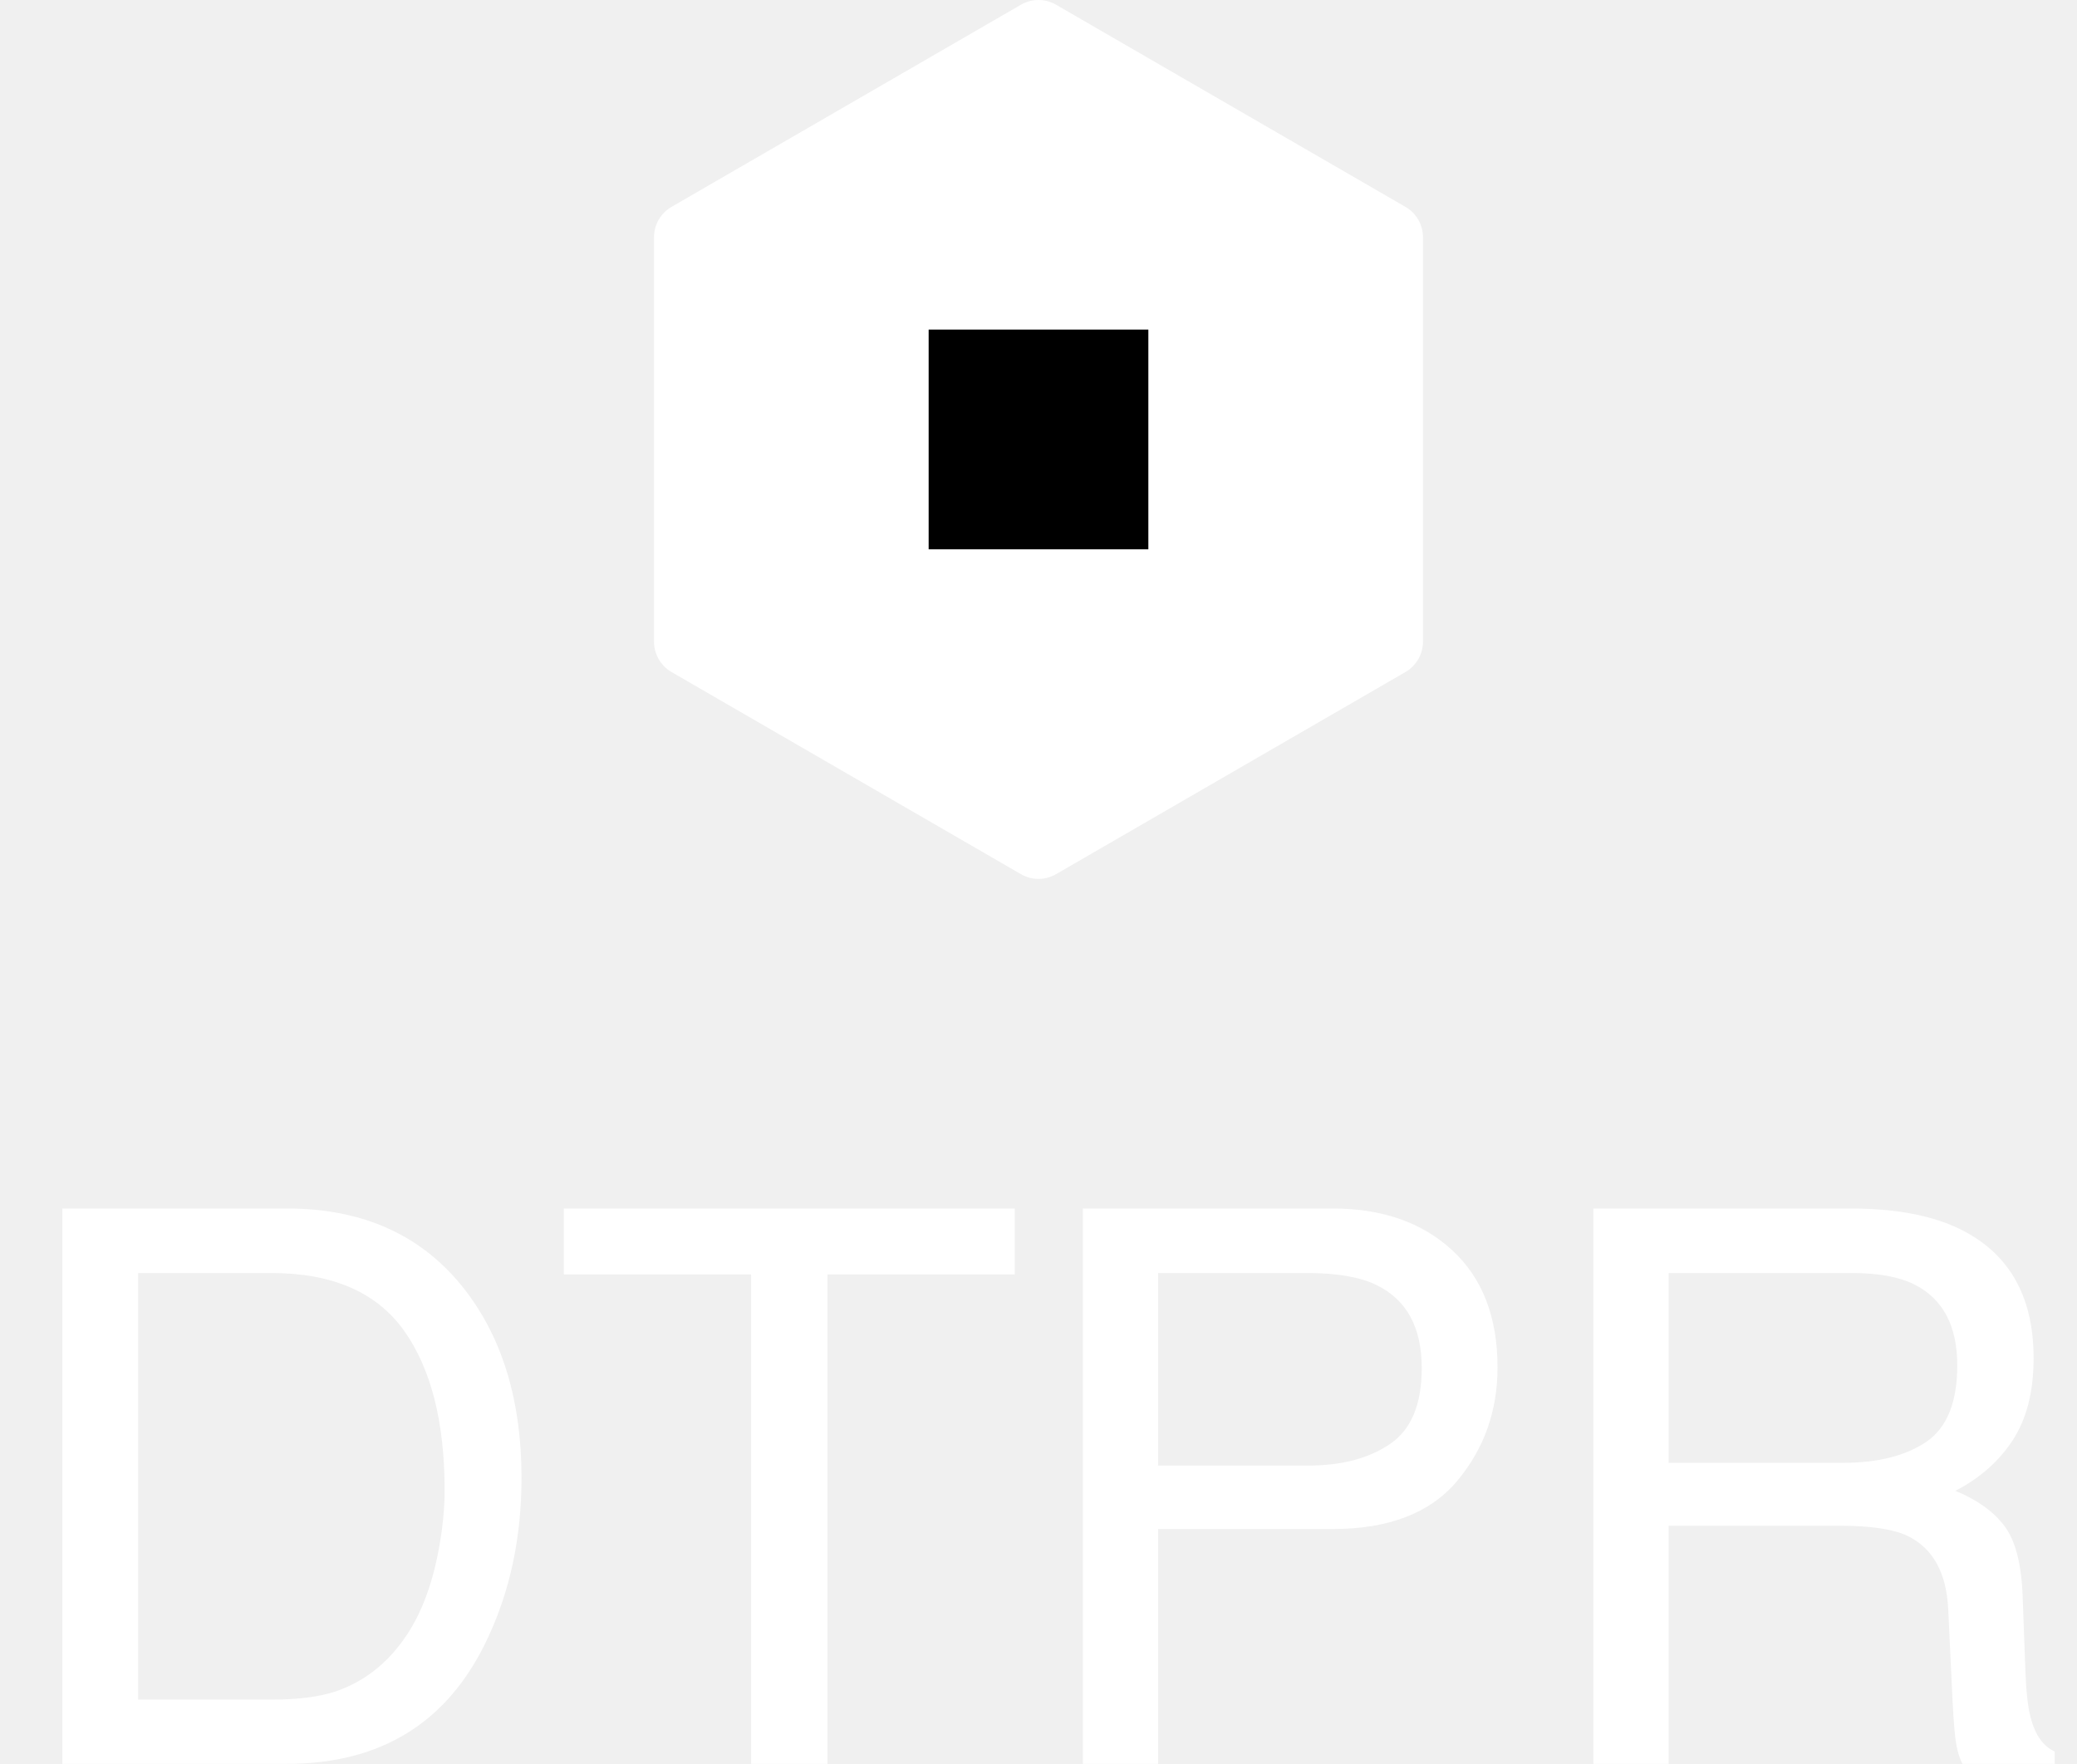
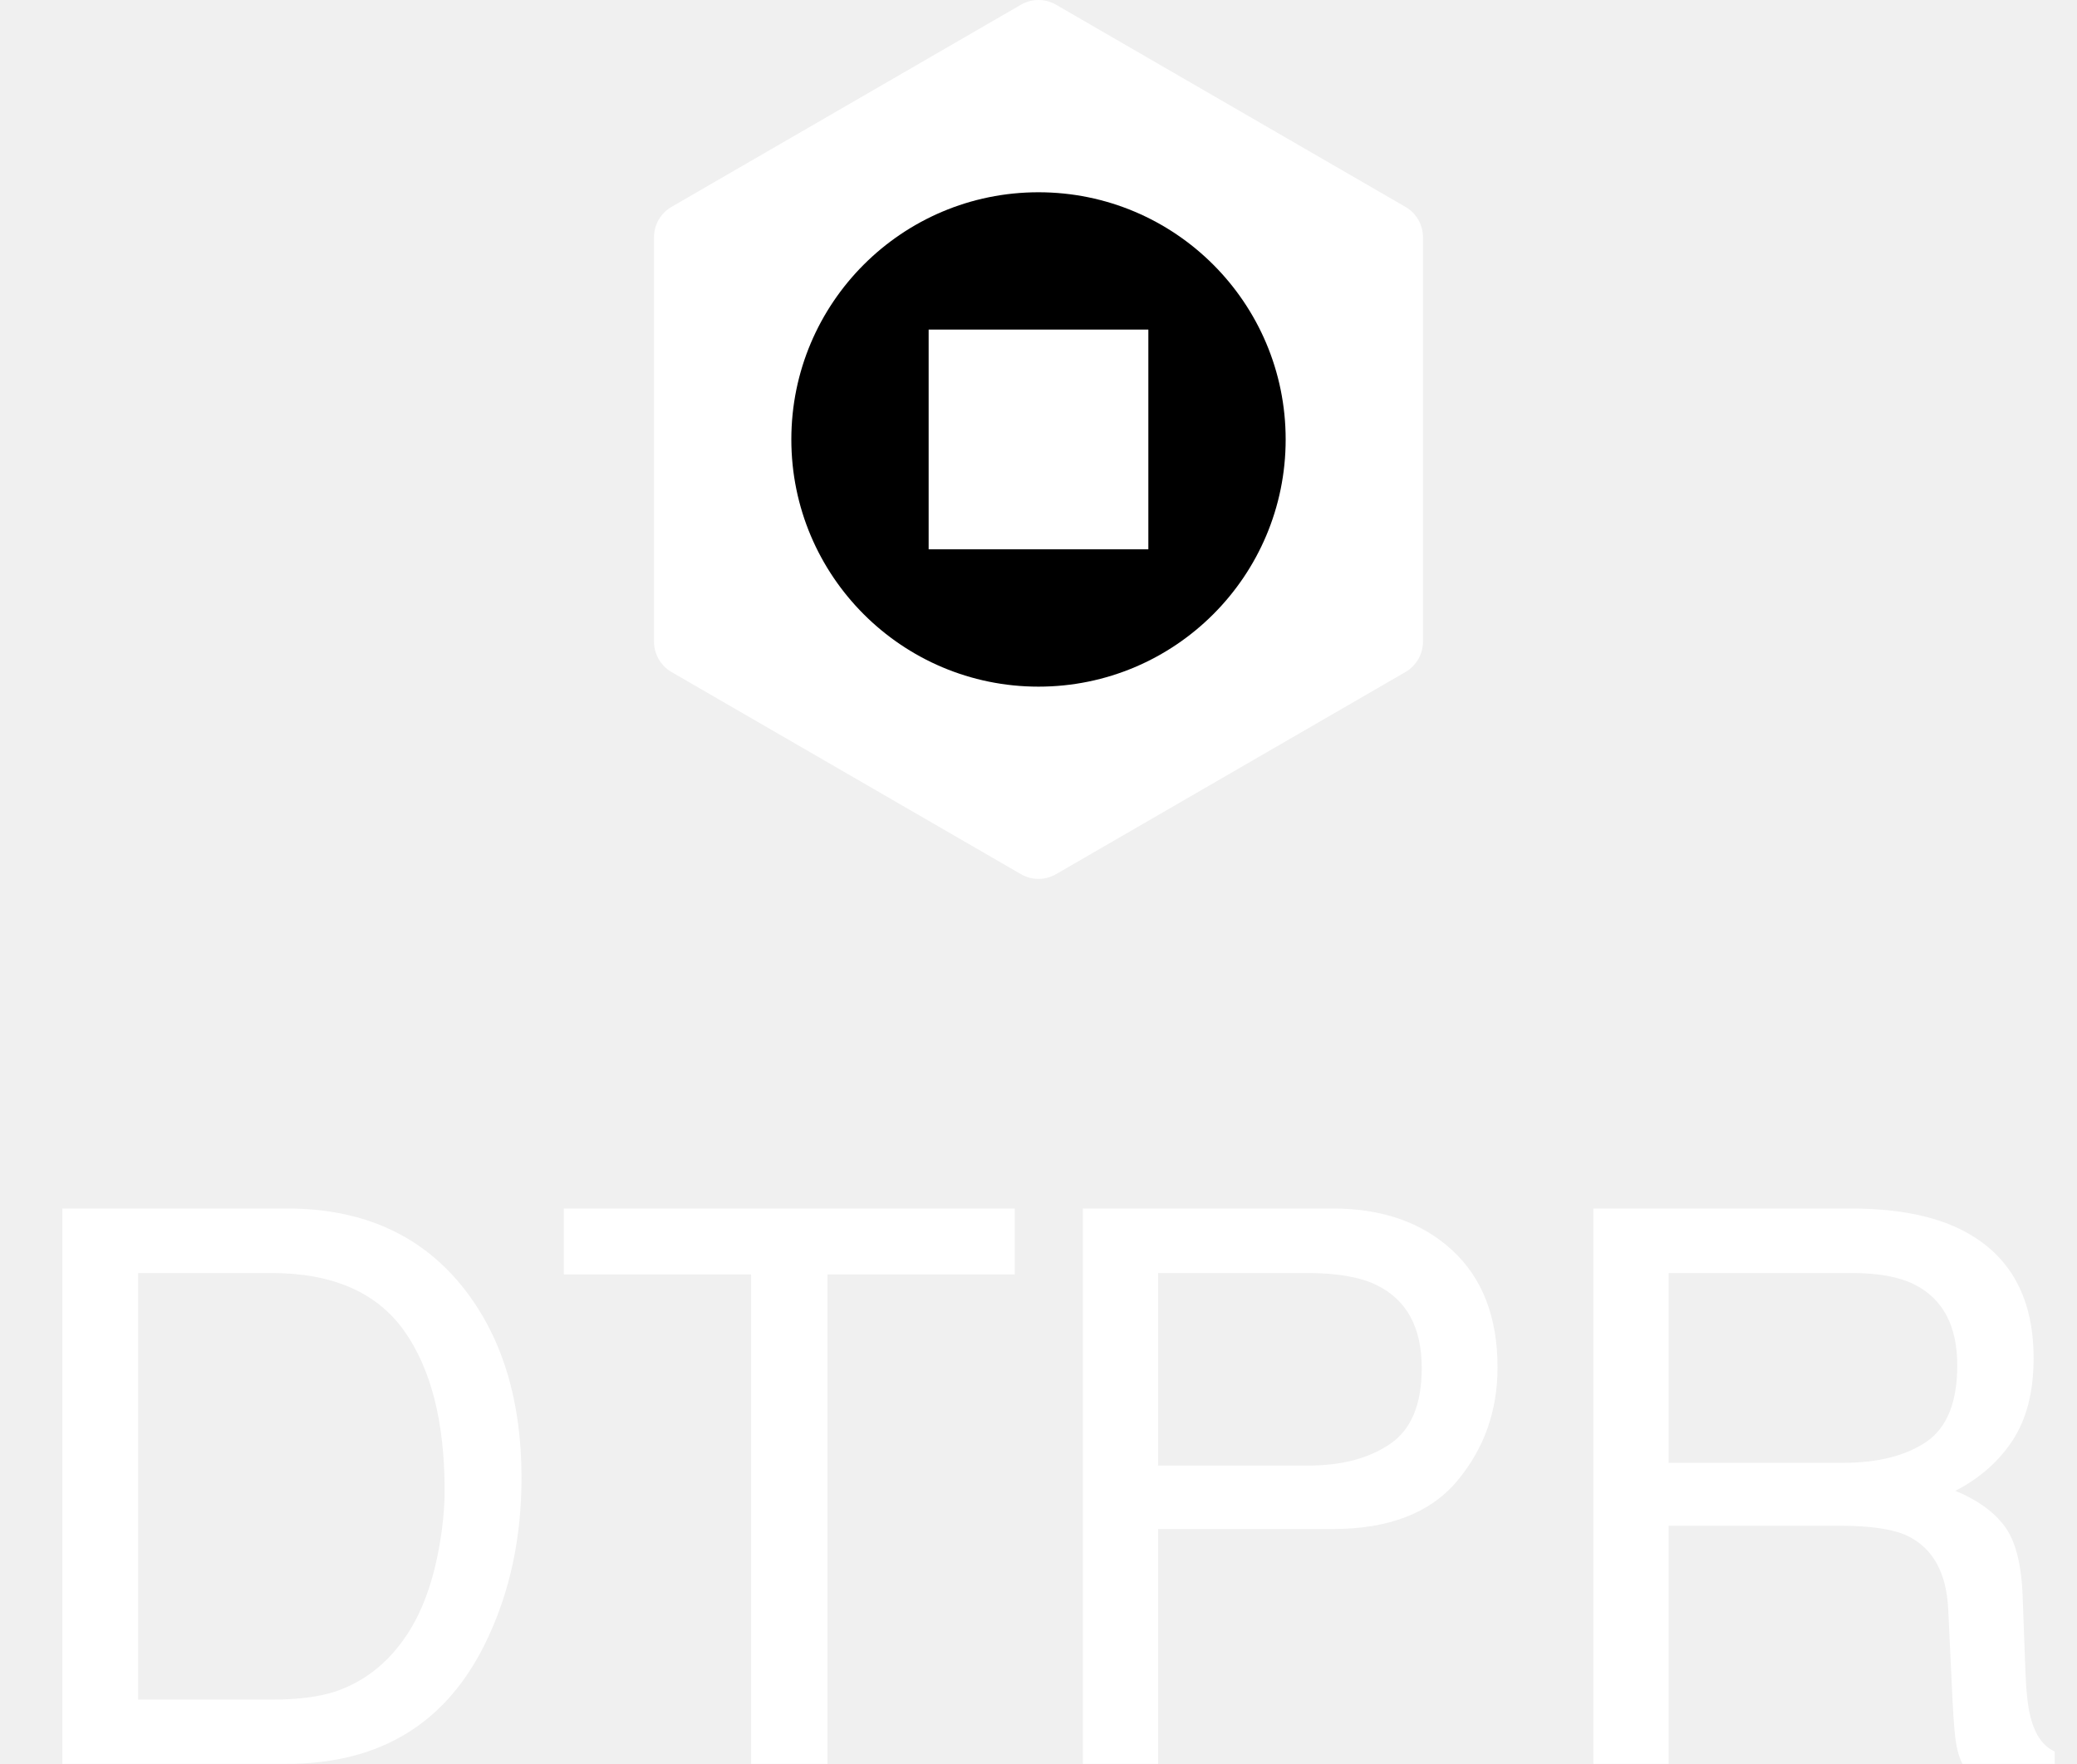
<svg xmlns="http://www.w3.org/2000/svg" width="75.63" height="64.22" viewBox="0 0 75.63 64.22">
  <g transform="translate(23.815 0)">
    <path d="M28 8.638V23.362C28 23.818 27.757 24.239 27.363 24.467L14.636 31.829C14.243 32.057 13.757 32.057 13.364 31.829L0.636 24.467C0.243 24.239 0 23.818 0 23.362V8.638C0 8.182 0.243 7.761 0.636 7.533L13.364 0.17C13.757 -0.057 14.243 -0.057 14.636 0.17L27.363 7.533C27.757 7.761 28 8.182 28 8.638Z" fill="#FFFFFF" />
-     <rect x="10" y="12" width="8" height="8" fill="#000000" />
+     <circle cx="14" cy="16" r="9" fill="#000000" />
+     <rect x="10" y="12" width="8" height="8" fill="#FFFFFF" />
  </g>
  <g transform="translate(0.0 64.22) scale(1 -1)" fill="#FFFFFF">
    <path d="M9.91 2.34 Q11.30 2.34 12.20 2.63 Q13.80 3.17 14.81 4.69 Q15.63 5.92 15.98 7.83 Q16.19 8.98 16.19 9.95 Q16.19 13.71 14.70 15.79 Q13.20 17.87 9.89 17.87 L5.03 17.87 L5.03 2.34 Z M2.27 20.22 L10.46 20.22 Q14.63 20.22 16.93 17.26 Q18.99 14.59 18.99 10.42 Q18.99 7.20 17.77 4.60 Q15.64 0 10.44 0 L2.27 0 Z M36.95 20.22 L36.95 17.82 L30.13 17.82 L30.13 0 L27.35 0 L27.35 17.82 L20.53 17.82 L20.53 20.22 Z M39.43 20.22 L48.53 20.22 Q51.23 20.22 52.88 18.70 Q54.53 17.18 54.53 14.43 Q54.53 12.06 53.06 10.30 Q51.59 8.55 48.53 8.55 L42.17 8.55 L42.17 0 L39.43 0 Z M51.77 14.41 Q51.77 16.64 50.11 17.44 Q49.21 17.87 47.62 17.87 L42.17 17.87 L42.17 10.86 L47.62 10.86 Q49.47 10.86 50.62 11.65 Q51.77 12.43 51.77 14.41 Z M67.10 10.96 Q69.02 10.96 70.15 11.73 Q71.27 12.50 71.27 14.51 Q71.27 16.67 69.70 17.46 Q68.86 17.87 67.45 17.87 L60.76 17.87 L60.76 10.96 Z M58.02 20.22 L67.39 20.22 Q69.70 20.22 71.20 19.55 Q74.05 18.26 74.05 14.77 Q74.05 12.96 73.30 11.80 Q72.55 10.64 71.20 9.94 Q72.38 9.46 72.98 8.67 Q73.58 7.89 73.65 6.13 L73.75 3.41 Q73.79 2.26 73.94 1.69 Q74.19 0.73 74.82 0.45 L74.82 0 L71.46 0 Q71.32 0.26 71.24 0.67 Q71.16 1.09 71.10 2.27 L70.94 5.64 Q70.84 7.63 69.46 8.30 Q68.68 8.67 67 8.67 L60.76 8.67 L60.76 0 L58.02 0 Z " />
  </g>
</svg>
